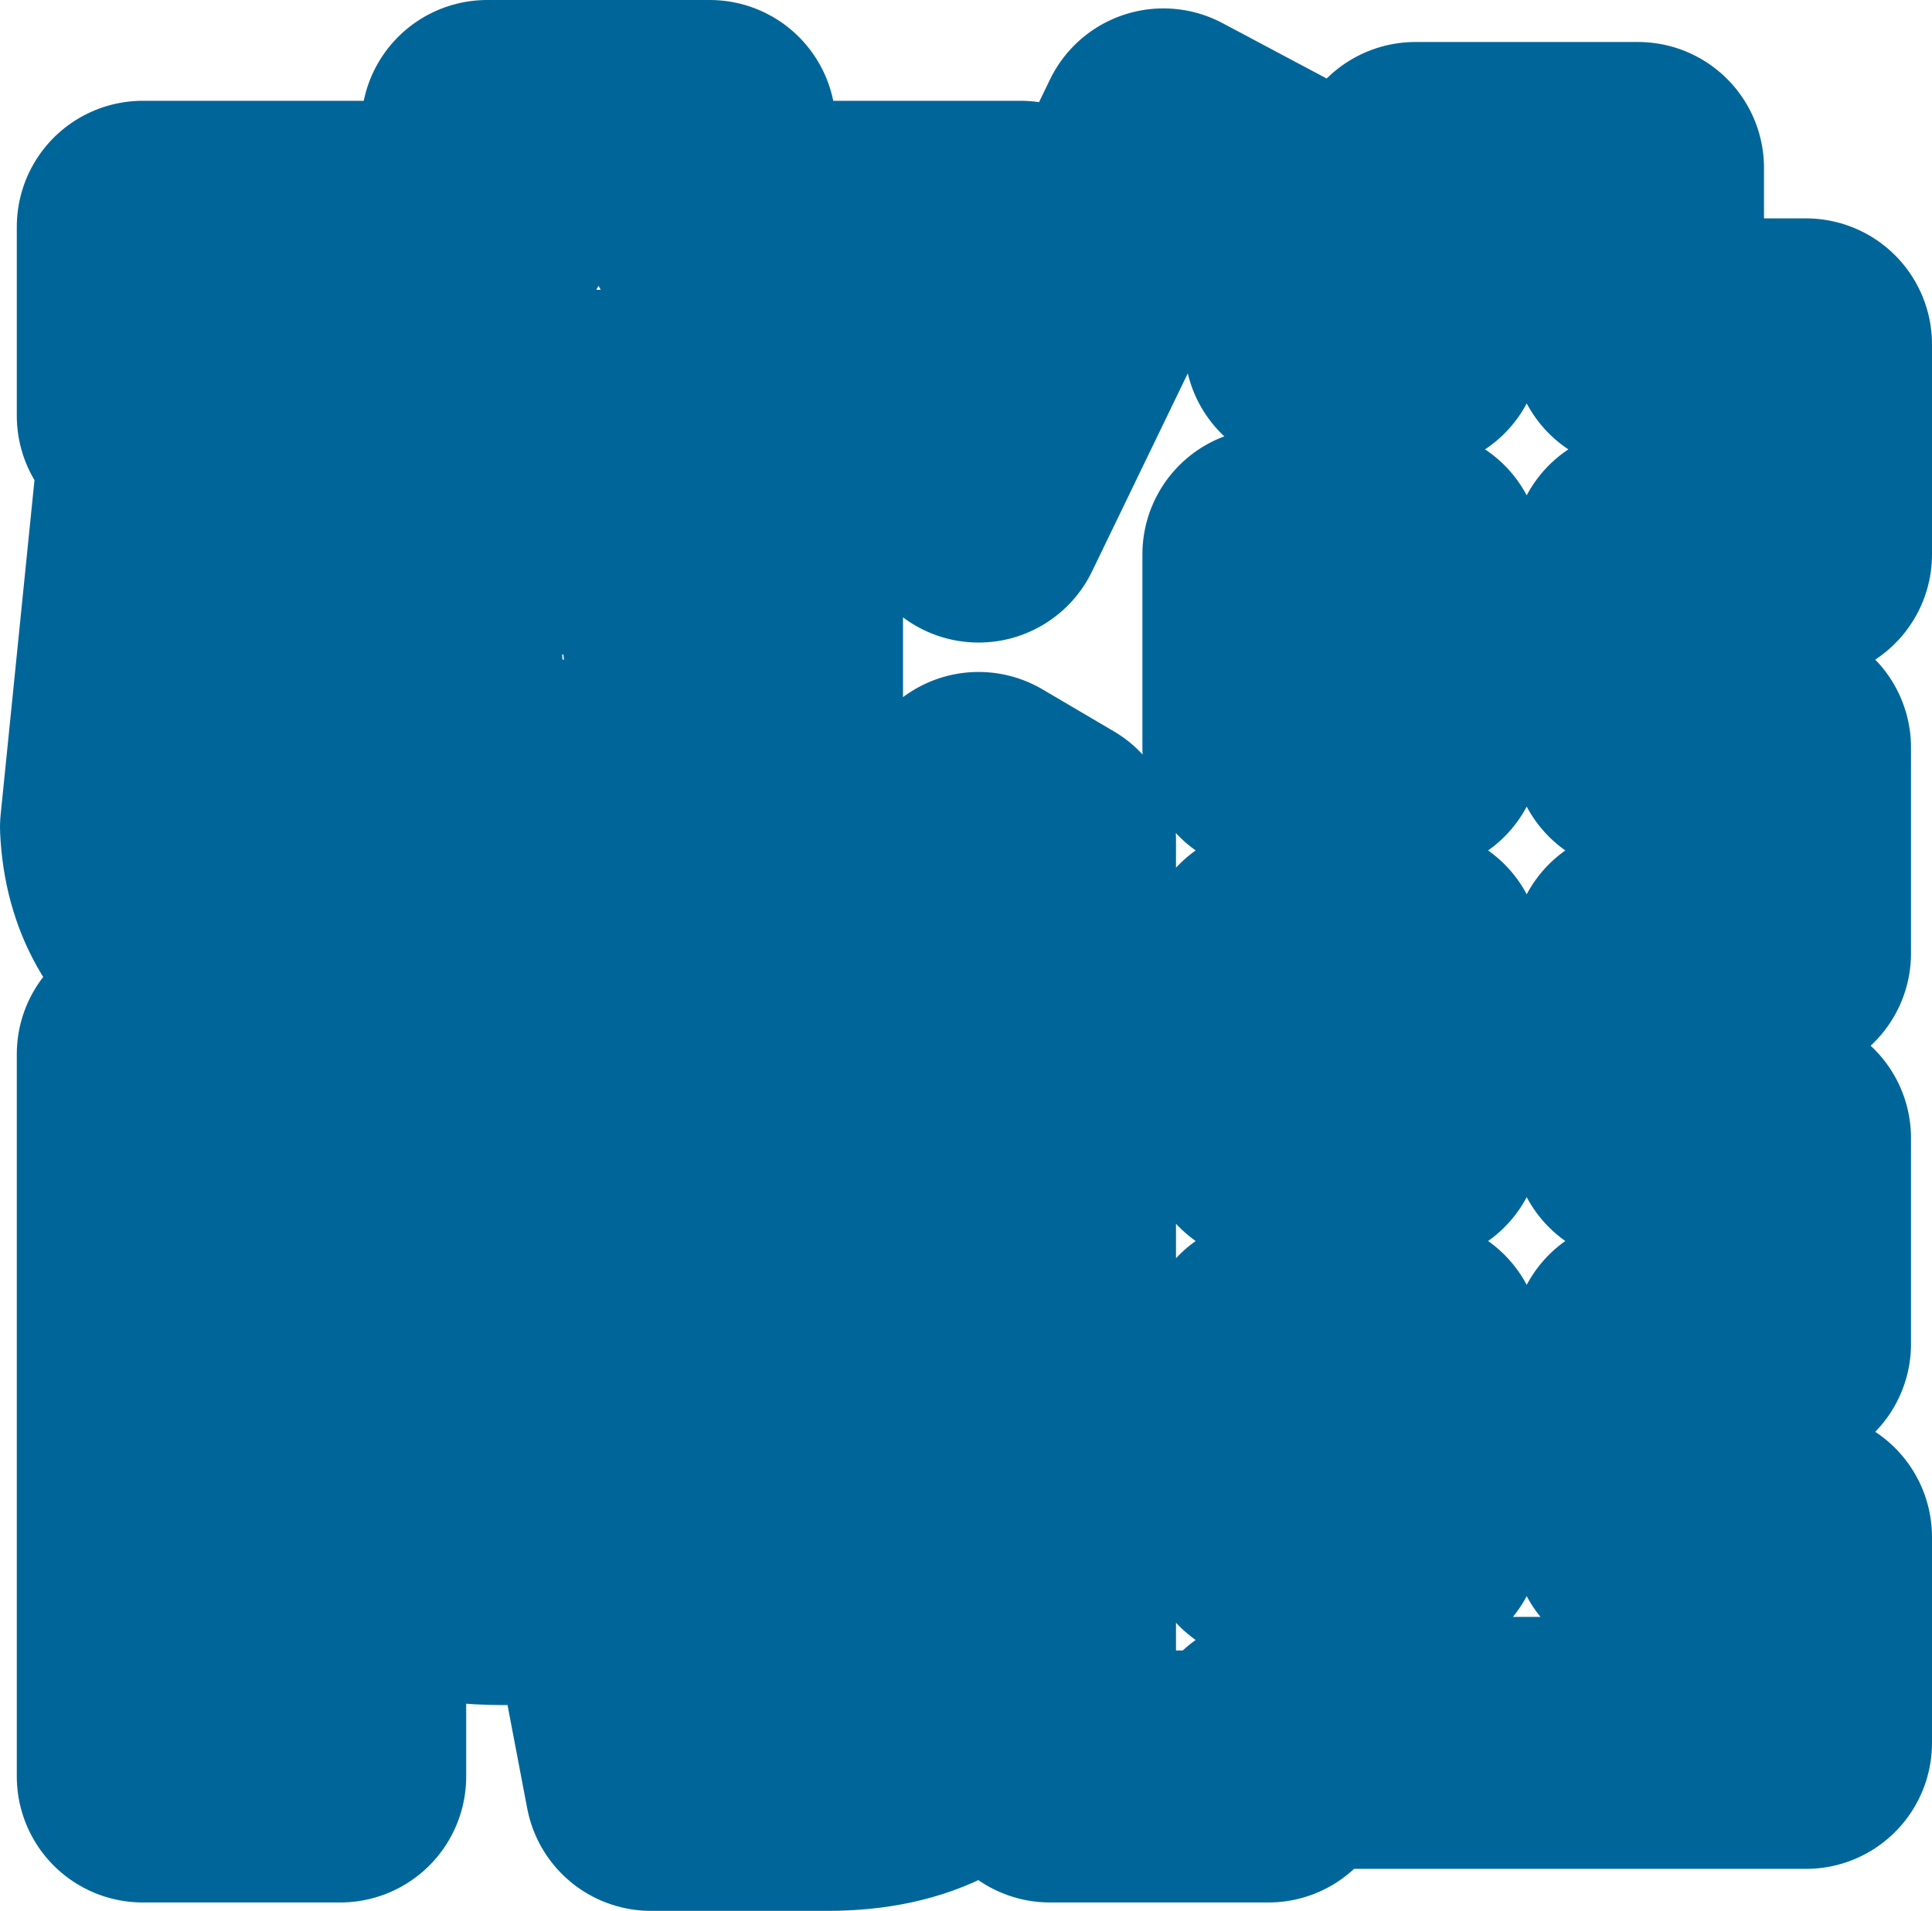
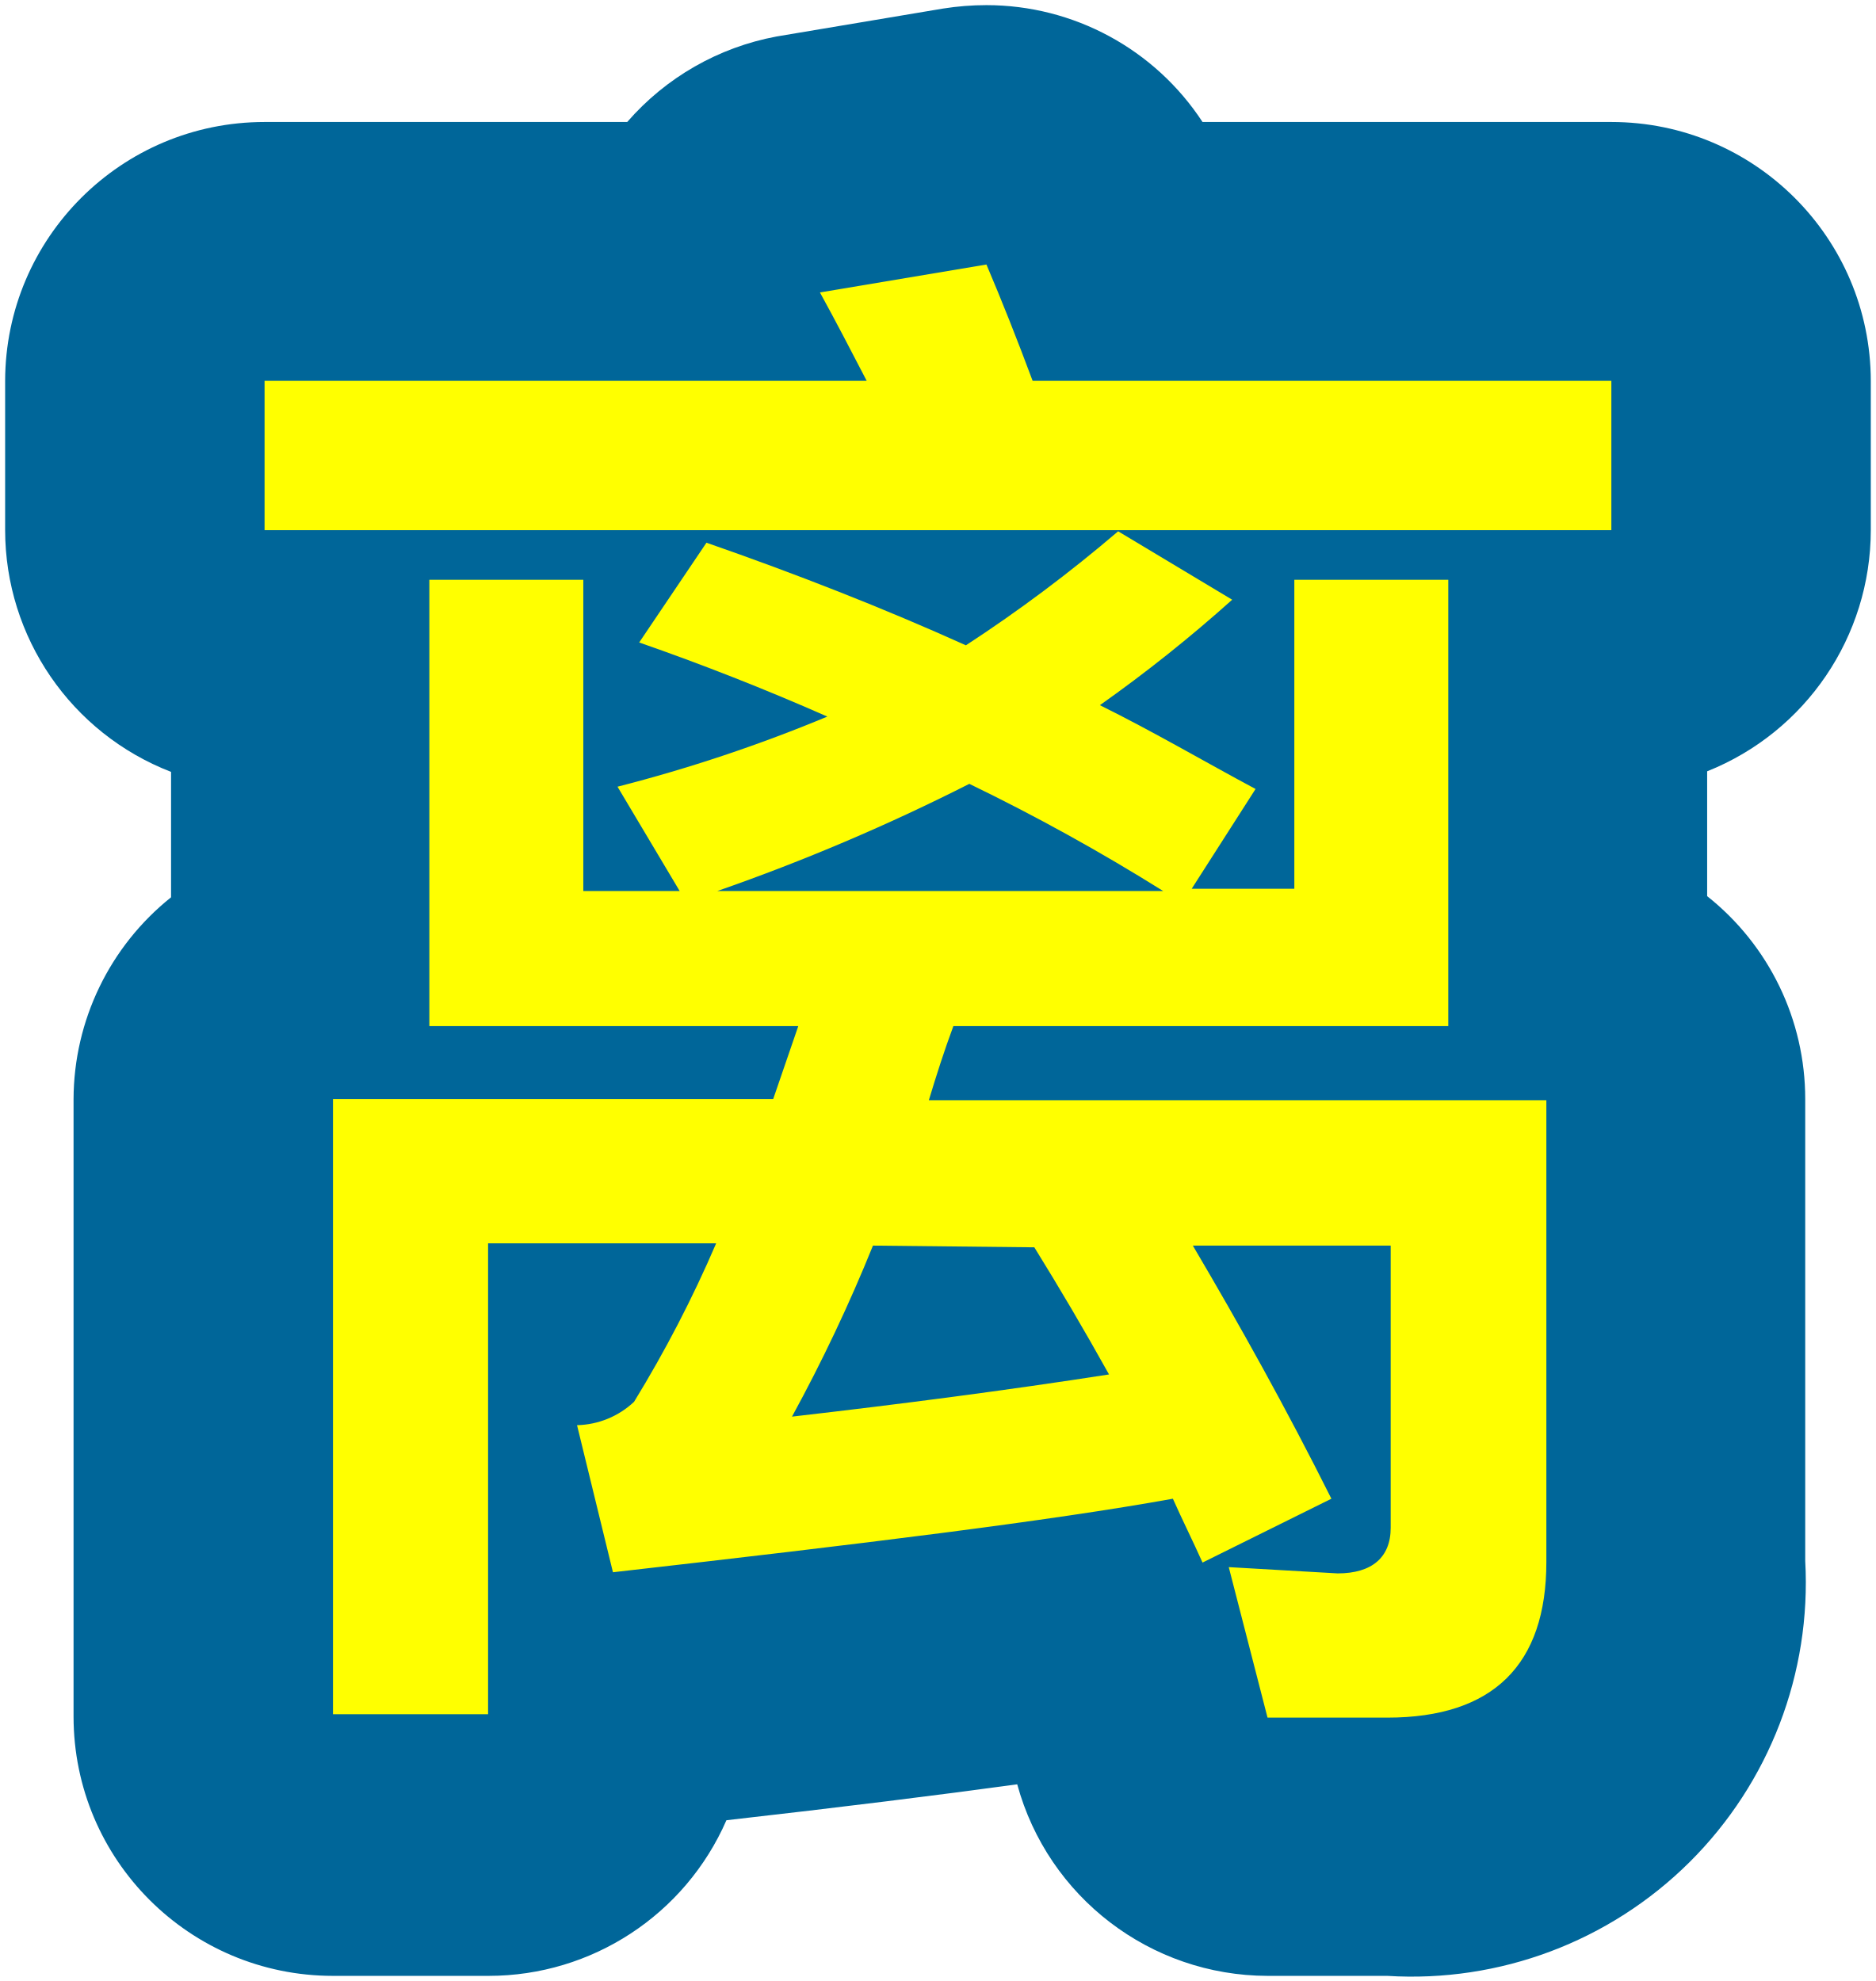
- <svg xmlns="http://www.w3.org/2000/svg" height="22.75px" width="23.0px">
-   <g transform="matrix(1.0, 0.0, 0.0, 1.0, 22.2, 17.35)">
-     <path d="M-20.5 -14.65 L-16.4 -14.65 -16.4 -15.85 -13.75 -15.85 -13.75 -14.65 -10.05 -14.65 -10.05 -12.4 -20.5 -12.4 -20.5 -14.65 M-0.7 -13.25 L-0.7 -10.75 -2.7 -10.75 -2.7 -8.45 -0.95 -8.45 -0.95 -6.0 -2.7 -6.0 -2.7 -3.8 -0.95 -3.8 -0.95 -1.35 -2.7 -1.35 -2.7 0.95 -0.7 0.95 -0.7 3.4 -7.1 3.4 -7.1 3.8 -9.7 3.8 -9.7 -7.35 -10.55 -7.85 -10.55 -5.65 -12.95 -5.65 -12.95 -6.0 -13.95 -5.75 -14.3 -4.95 -12.5 -5.05 Q-11.0 -5.05 -10.5 -4.25 -10.1 -3.7 -10.05 -1.15 -10.05 2.2 -10.3 2.8 -10.85 3.9 -12.35 3.9 L-14.45 3.9 -14.85 1.8 -14.0 1.8 -14.25 1.0 -16.2 1.45 Q-17.3 1.45 -17.8 1.0 L-18.15 0.55 -18.15 3.8 -20.5 3.8 -20.5 -4.8 -18.15 -4.8 -18.15 -4.4 -16.7 -4.65 -16.4 -5.35 -17.05 -5.3 Q-18.95 -5.3 -19.8 -5.9 -20.65 -6.45 -20.7 -7.5 L-20.25 -11.95 -17.9 -11.7 -18.05 -10.65 -16.7 -12.15 -15.65 -11.05 -14.8 -12.2 -12.95 -11.4 -12.95 -11.95 -10.55 -11.95 -10.55 -11.2 -8.35 -15.75 -6.0 -14.5 -6.6 -13.25 -5.35 -13.25 -5.35 -15.35 -2.7 -15.35 -2.7 -13.25 -0.7 -13.25 M-14.0 -9.7 L-12.95 -8.85 -12.95 -11.25 -14.0 -9.7 M-13.85 -7.5 L-12.95 -7.75 -12.95 -8.55 -13.85 -7.5 M-16.45 -7.1 L-18.25 -8.0 -17.0 -9.4 -18.05 -10.45 -18.35 -7.65 Q-18.35 -7.05 -16.65 -7.05 L-16.45 -7.1 M-16.2 -7.1 L-14.55 -7.35 -15.4 -8.0 -16.2 -7.1 M-18.15 -1.1 L-17.6 -2.65 -18.15 -2.55 -18.15 -1.1 M-16.15 -0.35 L-14.8 -0.6 -15.2 -1.95 -13.25 -2.75 -12.45 -0.25 -12.4 -1.15 Q-12.45 -2.7 -12.6 -2.9 L-13.45 -3.1 -15.3 -2.95 -16.15 -0.35 M-5.35 -10.75 L-7.1 -10.75 -7.1 -8.45 -5.35 -8.45 -5.35 -10.75 M-7.1 -3.8 L-5.35 -3.8 -5.35 -6.0 -7.1 -6.0 -7.1 -3.8 M-7.1 -1.35 L-7.1 0.95 -5.35 0.95 -5.35 -1.35 -7.1 -1.35 M-12.55 1.15 L-13.75 1.8 -13.35 1.8 Q-12.65 1.8 -12.55 1.4 L-12.55 1.15" fill="none" stroke="#006699" stroke-linecap="round" stroke-linejoin="round" stroke-width="3.0" />
-   </g>
+ <svg xmlns="http://www.w3.org/2000/svg" id="圖層_1" data-name="圖層 1" viewBox="0 0 32.9 34.75">
+   <defs>
+     <style>.cls-1{fill:#069;}.cls-2{fill:#ff0;}</style>
+   </defs>
+   <path class="cls-1" d="M22.23,34.66a4.56,4.56,0,0,1-4.39-3.36c-1.39.19-3.07.4-5.1.63a4.55,4.55,0,0,1-4.17,2.73H5.84a4.55,4.55,0,0,1-4.55-4.55V19.28A4.55,4.55,0,0,1,3,15.74v-2.2A4.55,4.55,0,0,1,.09,9.3V6.68A4.55,4.55,0,0,1,4.64,2.14H11A4.58,4.58,0,0,1,13.62.64L16.54.15A4.87,4.87,0,0,1,17.3.09a4.53,4.53,0,0,1,3.79,2.05h7.17a4.55,4.55,0,0,1,4.55,4.54V9.3a4.56,4.56,0,0,1-2.87,4.23v2.19a4.54,4.54,0,0,1,1.72,3.56v8.1a6.91,6.91,0,0,1-7.33,7.28Z" />
+   <path class="cls-1" d="M18.11,6.68H28.26V9.3H4.64V6.68H15.2c-.28-.54-.55-1.06-.82-1.55l2.92-.49Q17.7,5.58,18.11,6.68Zm4.59,3.49h2.7V18H16.72c-.16.44-.3.88-.43,1.31H27.12v8.1c0,1.8-.93,2.73-2.79,2.73h-2.1l-.68-2.64,1.91.11c.6,0,.93-.28.93-.8V21.85H20.92c.82,1.39,1.64,2.86,2.43,4.44l-2.26,1.12c-.17-.38-.36-.76-.52-1.12-2.16.38-5.43.79-9.82,1.29L10.12,25a1.49,1.49,0,0,0,1-.41,22.94,22.94,0,0,0,1.45-2.78h-4v8.26H5.84V19.28h7.72L14,18H7.53v-7.8h2.7v5.46h1.69L10.83,13.8a27.53,27.53,0,0,0,3.69-1.23c-1.12-.49-2.21-.92-3.31-1.31l1.18-1.74c1.58.55,3.11,1.15,4.55,1.8a25.79,25.79,0,0,0,2.67-2l2,1.2a27.58,27.58,0,0,1-2.32,1.85c.95.46,1.86,1,2.73,1.47l-1.12,1.75H22.7ZM12.58,15.63H20.4A35.93,35.93,0,0,0,17,13.75,35.91,35.91,0,0,1,12.58,15.63Zm2.73,6.22a28.65,28.65,0,0,1-1.42,3c1.91-.22,3.76-.46,5.56-.74-.44-.79-.87-1.52-1.31-2.23Z" />
+   <path class="cls-2" d="M18.11,6.68H28.26V9.3H4.64V6.68H15.2c-.28-.54-.55-1.06-.82-1.55l2.92-.49Q17.7,5.58,18.11,6.68Zm4.59,3.49h2.7V18H16.72c-.16.43-.3.87-.43,1.3H27.12v8.1c0,1.8-.93,2.73-2.79,2.73h-2.1l-.68-2.64,1.91.11c.6,0,.93-.28.93-.8V21.85H20.92c.82,1.39,1.64,2.86,2.43,4.44l-2.26,1.12c-.17-.38-.36-.76-.52-1.12-2.16.39-5.43.79-9.82,1.29L10.12,25a1.51,1.51,0,0,0,1-.41,21.63,21.63,0,0,0,1.44-2.78h-4v8.26H5.84V19.28h7.72L14,18H7.53V10.17h2.7v5.46h1.69L10.83,13.8a26.92,26.92,0,0,0,3.68-1.23c-1.11-.49-2.21-.92-3.3-1.3l1.18-1.75c1.58.55,3.11,1.15,4.55,1.8a25.79,25.79,0,0,0,2.67-2l2,1.2a25.69,25.69,0,0,1-2.32,1.85c.95.47,1.85,1,2.73,1.47l-1.12,1.75H22.7ZM12.58,15.63H20.4A35.93,35.93,0,0,0,17,13.75,35.91,35.91,0,0,1,12.58,15.63Zm2.73,6.22a28.65,28.65,0,0,1-1.42,3c1.91-.22,3.76-.46,5.56-.74-.44-.79-.87-1.52-1.31-2.23Z" />
</svg>
